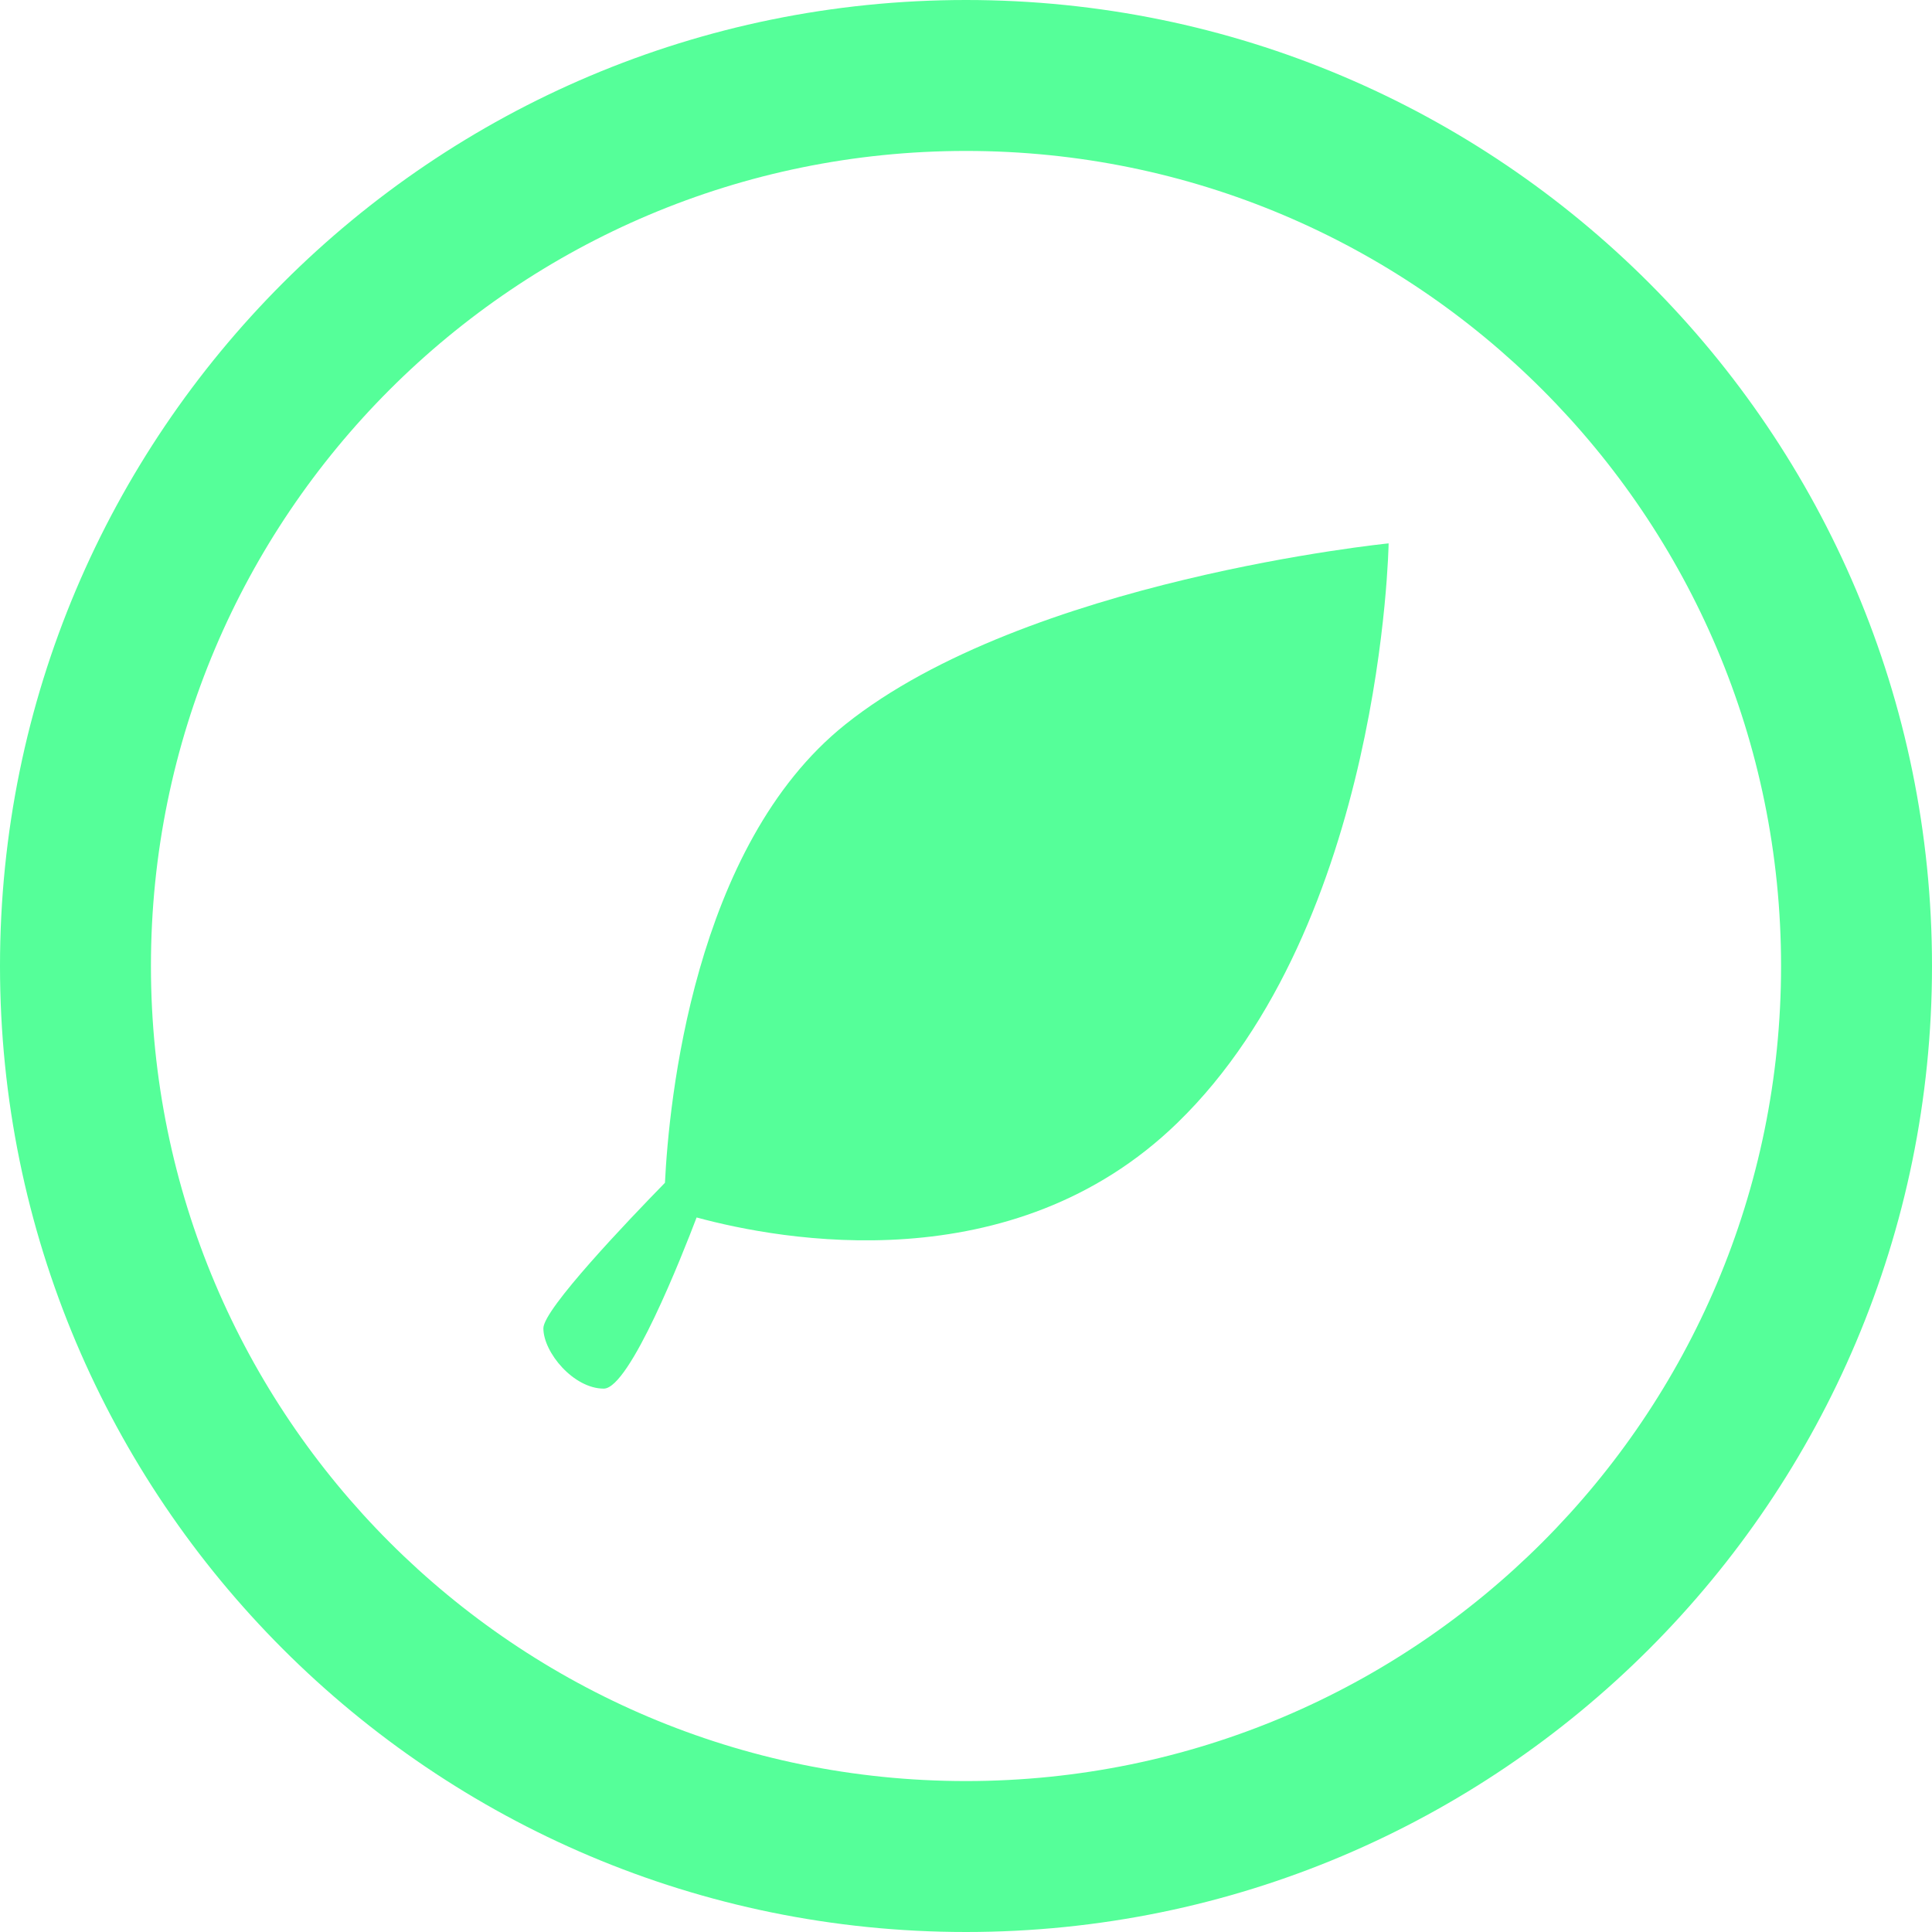
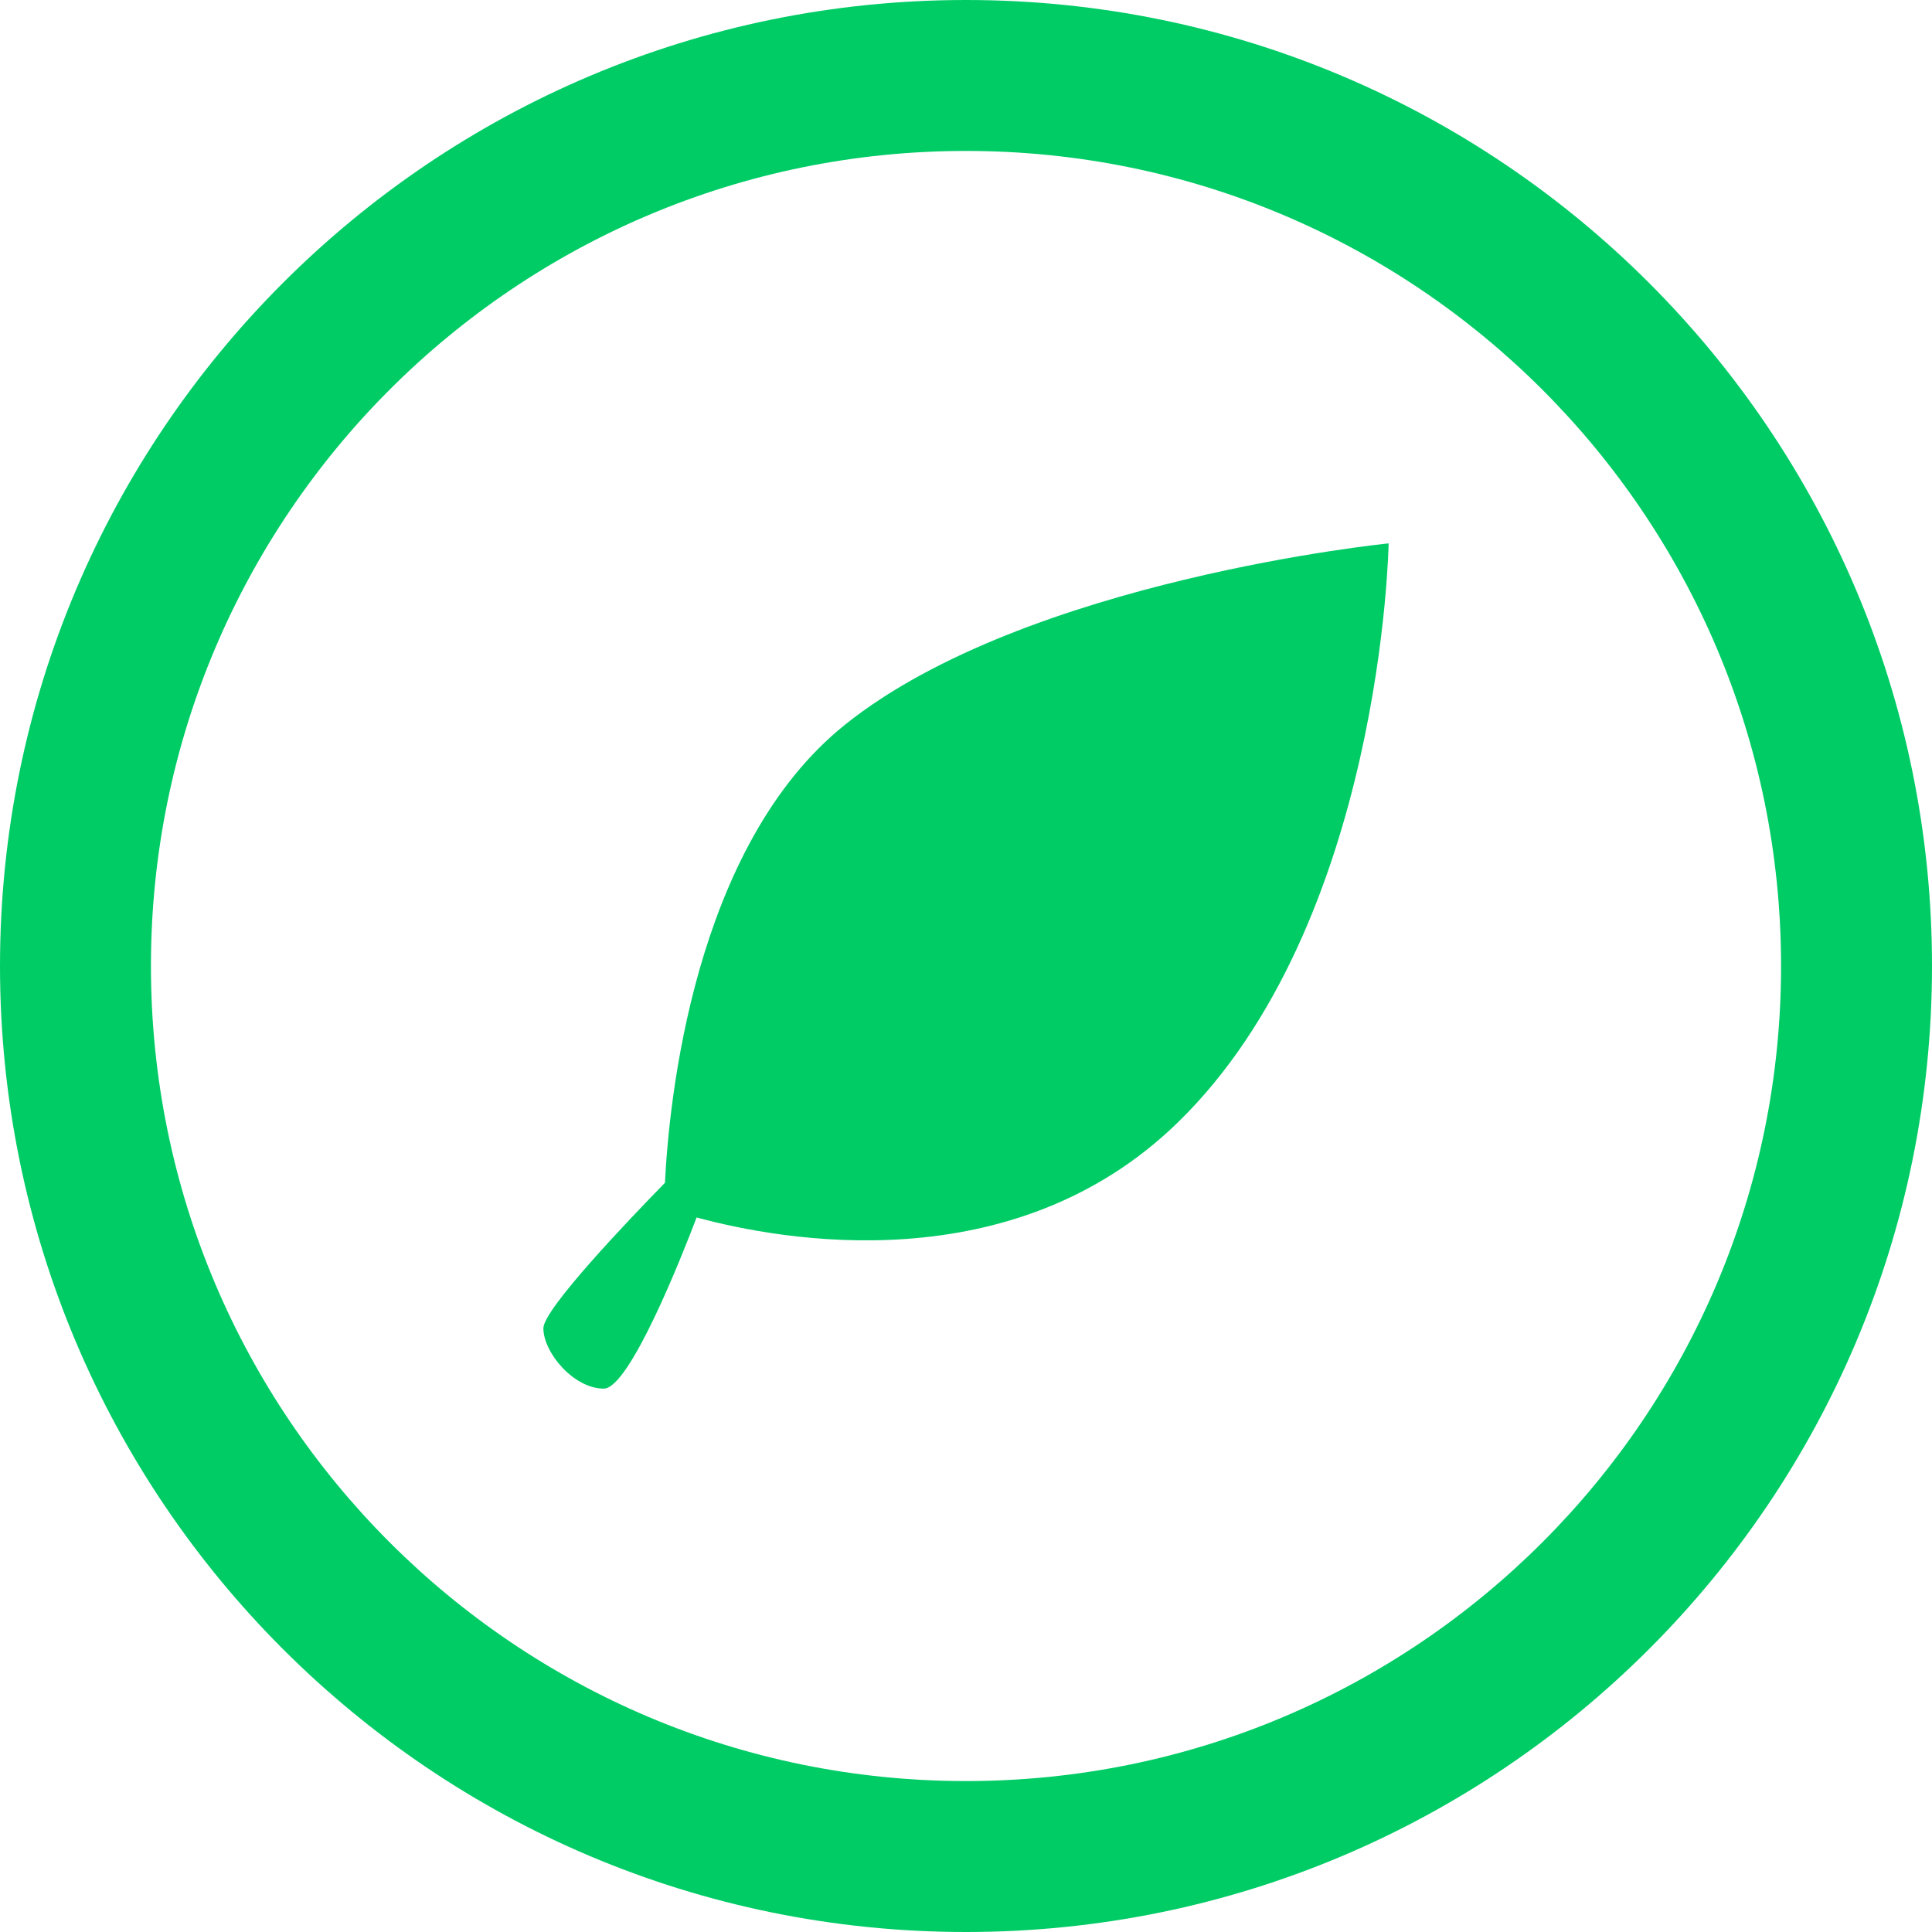
- <svg xmlns="http://www.w3.org/2000/svg" fill="#55ff99" version="1.1" id="Layer_1" width="800px" height="800px" viewBox="0 0 512 512" enable-background="new 0 0 512 512" xml:space="preserve">
+ <svg xmlns="http://www.w3.org/2000/svg" fill="#00cc66" version="1.1" id="Layer_1" width="800px" height="800px" viewBox="0 0 512 512" enable-background="new 0 0 512 512" xml:space="preserve">
  <path d="M256,0C114.609,0,0,114.609,0,256s114.609,256,256,256s256-114.609,256-256S397.391,0,256,0z M256,472  c-119.297,0-216-96.703-216-216S136.703,40,256,40s216,96.703,216,216S375.297,472,256,472z" />
  <path d="M224,192c-40.289,32.219-46.742,100.328-47.781,121.453C166.477,323.422,144,346.969,144,352c0,6.406,8,16,16,16  c6.875,0,20.82-35.406,24.609-45.359c22.312,6.062,83.609,17.438,127.391-25.047C366.406,244.797,368,144,368,144  S272,153.594,224,192z" />
</svg>
